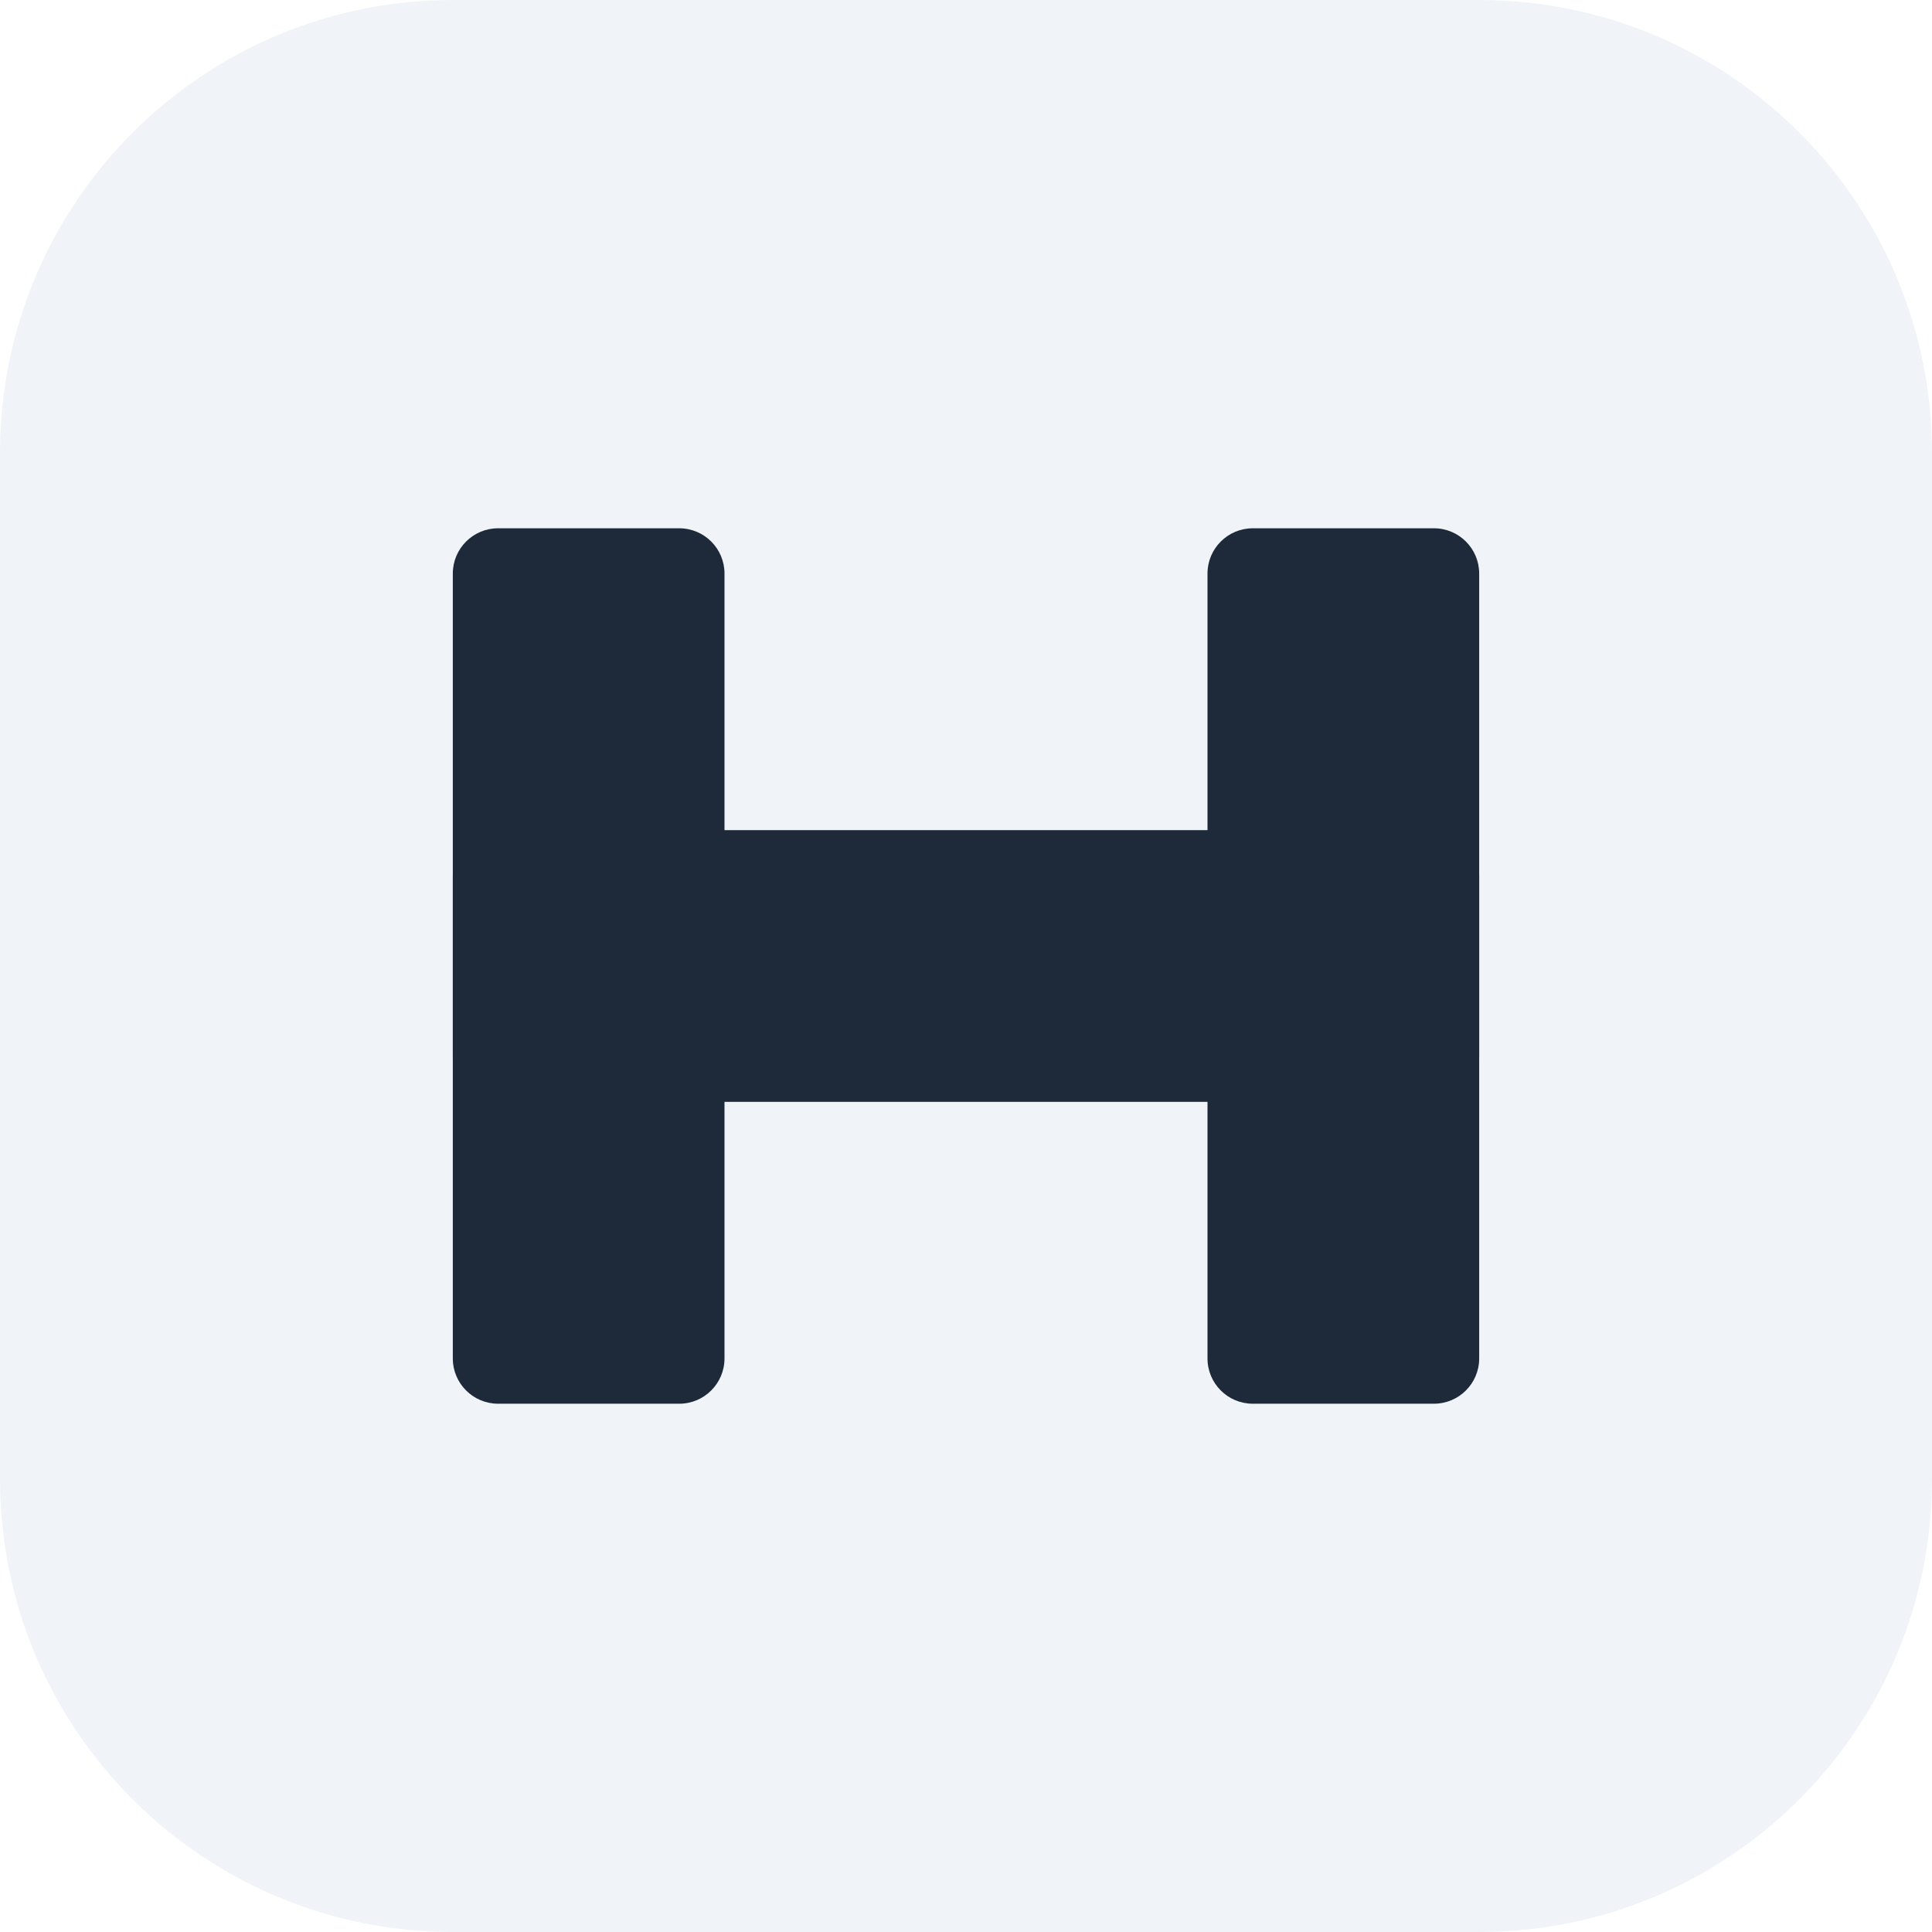
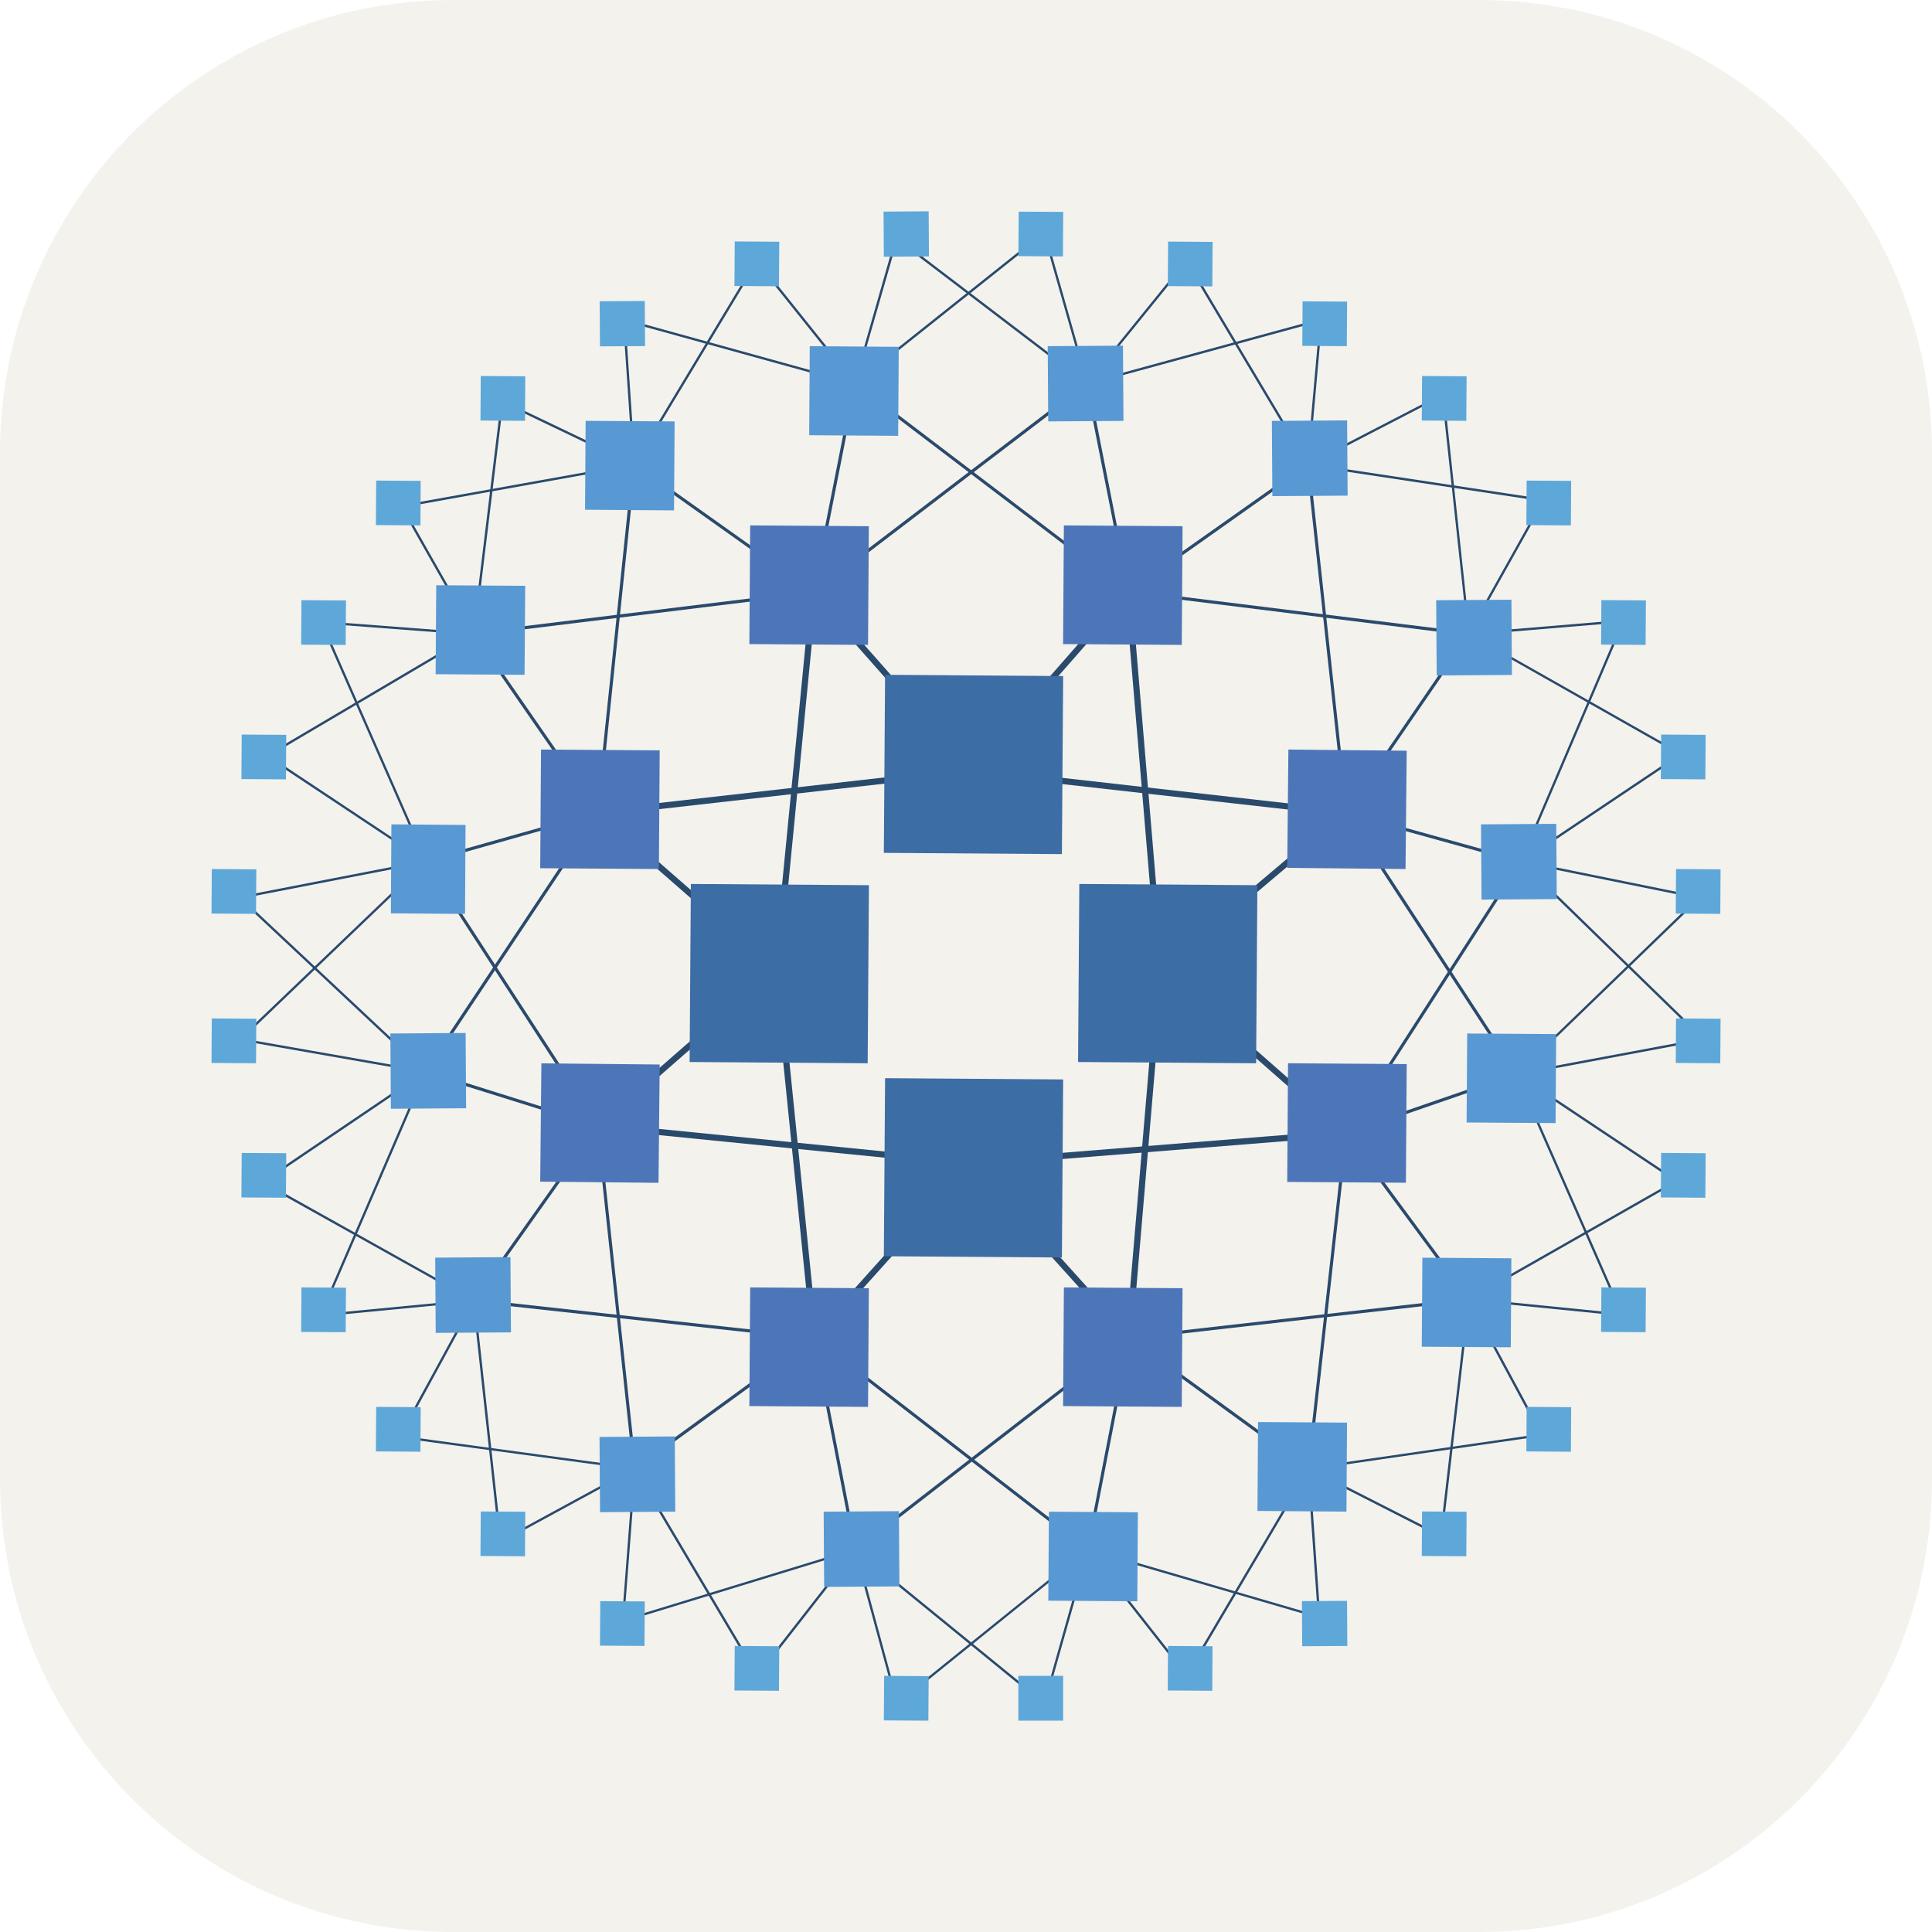
- <svg xmlns="http://www.w3.org/2000/svg" width="256" height="256" viewBox="0 0 256 256" id="haproxy">
-   <rect width="256" height="256" rx="60" fill="#F0F4F8" />
-   <rect x="60" y="70" width="36" height="116" rx="6" fill="#1E2A3A" />
-   <rect x="160" y="70" width="36" height="116" rx="6" fill="#1E2A3A" />
-   <rect x="60" y="110" width="136" height="36" rx="6" fill="#1E2A3A" />
+ <svg xmlns="http://www.w3.org/2000/svg" width="256" height="256" viewBox="0 0 256 256" fill="none">
+   <rect width="256" height="256" rx="60" fill="#F4F2ED" />
+   <g transform="translate(28.02434 28) scale(0.9737572)">
+     <g fill="#000000">
+       <defs />
+       <g id="haproxy-light-light-Layer_1-2">
+         <rect x="92.25" y="47.77" width=".84" height="32.4" transform="translate(-19.14 77.37) rotate(-41.45)" fill="#2a4a6c" />
+         <polygon points="35.89 57.39 52.75 81.75 52.4 81.99 35.54 57.63 35.89 57.39" fill="#2a4a6c" />
+         <polygon points="103.08 75.84 124.45 51.47 125.08 52.02 103.71 76.39 103.08 75.84" fill="#2a4a6c" />
+         <rect x="125.19" y="92.14" width="33.11" height=".84" transform="translate(-26.26 113.34) rotate(-40.2)" fill="#2a4a6c" />
+         <polygon points="129.38 102.93 154.67 125.13 154.12 125.76 128.83 103.56 129.38 102.93" fill="#2a4a6c" />
+         <rect x="113.7" y="125.41" width=".84" height="32.03" transform="translate(-65.34 112.82) rotate(-42.04)" fill="#2a4a6c" />
+         <rect x="76.73" y="141" width="31.97" height=".84" transform="translate(-74.45 115.89) rotate(-48.07)" fill="#2a4a6c" />
+         <rect x="48.58" y="113.38" width="32.35" height=".84" transform="translate(-58.87 70.68) rotate(-41.13)" fill="#2a4a6c" />
+         <rect x="64.34" y="76.34" width=".84" height="32.36" transform="translate(-47.52 80.43) rotate(-48.87)" fill="#2a4a6c" />
+         <polygon points="103.44 76.54 52.62 82.29 52.53 81.46 103.35 75.7 103.44 76.54" fill="#2a4a6c" />
+         <polygon points="103.44 75.7 154.44 81.46 154.35 82.29 103.35 76.54 103.44 75.7" fill="#2a4a6c" />
+         <polygon points="128.68 103.28 124.34 51.78 125.18 51.71 129.52 103.21 128.68 103.28" fill="#2a4a6c" />
+         <polygon points="129.52 103.28 125.27 153.35 124.43 153.28 128.68 103.21 129.52 103.28" fill="#2a4a6c" />
+         <polygon points="154.42 125.86 103.43 129.95 103.37 129.11 154.36 125.02 154.42 125.86" fill="#2a4a6c" />
+         <rect x="77.56" y="101.44" width=".84" height="51.08" transform="translate(-56.14 191.93) rotate(-84.28)" fill="#2a4a6c" />
+         <polygon points="81.61 153.36 76.52 103.2 77.36 103.12 82.45 153.28 81.61 153.36" fill="#2a4a6c" />
+         <polygon points="82.37 51.87 77.36 103.2 76.52 103.12 81.53 51.79 82.37 51.87" fill="#2a4a6c" />
+         <polygon points="29.15 88.26 52.51 81.67 52.63 82.08 29.26 88.67 29.15 88.26" fill="#2a4a6c" />
+         <rect x="69.51" y="28.16" width=".42" height="29.99" transform="translate(-5.82 75.03) rotate(-54.63)" fill="#2a4a6c" />
+         <rect x="70.28" y="37.43" width="28.92" height=".43" transform="translate(31.43 113.51) rotate(-78.85)" fill="#2a4a6c" />
+         <rect x="105.94" y="14.22" width=".42" height="46.76" transform="translate(11.98 99.36) rotate(-52.76)" fill="#2a4a6c" />
+         <polygon points="119.38 23.41 124.97 51.71 124.56 51.79 118.96 23.49 119.38 23.41" fill="#2a4a6c" />
+         <polygon points="149.34 34.64 124.89 51.92 124.64 51.57 149.09 34.3 149.34 34.64" fill="#2a4a6c" />
+         <polygon points="171.06 57.72 124.74 51.96 124.79 51.54 171.11 57.29 171.06 57.72" fill="#2a4a6c" />
+         <polygon points="154.22 81.76 170.91 57.39 171.26 57.63 154.57 81.99 154.22 81.76" fill="#2a4a6c" />
+         <polygon points="154.45 81.67 178.23 88.26 178.12 88.67 154.34 82.08 154.45 81.67" fill="#2a4a6c" />
+         <polygon points="154.57 81.76 177.77 117.31 177.41 117.54 154.21 81.99 154.57 81.76" fill="#2a4a6c" />
+         <polygon points="119.3 23.62 82.08 52 81.82 51.66 119.04 23.28 119.3 23.62" fill="#2a4a6c" />
+         <polygon points="154.18 81.9 149.01 34.49 149.43 34.45 154.6 81.85 154.18 81.9" fill="#2a4a6c" />
+         <polygon points="154.32 125.24 177.52 117.23 177.66 117.63 154.46 125.64 154.32 125.24" fill="#2a4a6c" />
+         <rect x="144.3" y="106.74" width="43.96" height=".42" transform="translate(-13.63 188.93) rotate(-57.25)" fill="#2a4a6c" />
+         <polygon points="154.56 125.31 171.25 147.93 170.91 148.18 154.22 125.57 154.56 125.31" fill="#2a4a6c" />
+         <rect x="128.88" y="148.06" width="45.93" height=".42" transform="translate(-12.34 282.75) rotate(-83.64)" fill="#2a4a6c" />
+         <polygon points="124.97 153.14 149.42 170.92 149.18 171.27 124.72 153.49 124.97 153.14" fill="#2a4a6c" />
+         <polygon points="124.82 153.11 171.06 147.85 171.11 148.27 124.87 153.53 124.82 153.11" fill="#2a4a6c" />
+         <polygon points="125.06 153.36 119.46 182.15 119.05 182.07 124.64 153.28 125.06 153.36" fill="#2a4a6c" />
+         <polygon points="124.98 153.48 87.75 182.28 87.49 181.94 124.72 153.15 124.98 153.48" fill="#2a4a6c" />
+         <polygon points="82.24 153.28 87.83 182.07 87.42 182.15 81.82 153.36 82.24 153.28" fill="#2a4a6c" />
+         <rect x="100.43" y="144.18" width=".42" height="47.06" transform="translate(-93.59 144.7) rotate(-52.28)" fill="#2a4a6c" />
+         <polygon points="82.16 153.49 57.7 171.27 57.45 170.92 81.91 153.14 82.16 153.49" fill="#2a4a6c" />
+         <polygon points="82.01 153.53 35.69 148.44 35.73 148.01 82.05 153.11 82.01 153.53" fill="#2a4a6c" />
+         <polygon points="52.74 124.56 35.89 148.35 35.54 148.1 52.4 124.32 52.74 124.56" fill="#2a4a6c" />
+         <rect x="54.86" y="124.31" width=".42" height="46.92" transform="translate(-15.46 6.72) rotate(-6.13)" fill="#2a4a6c" />
+         <polygon points="52.51 124.64 29.06 117.3 29.18 116.89 52.63 124.24 52.51 124.64" fill="#2a4a6c" />
+         <polygon points="52.75 81.99 29.3 117.21 28.94 116.98 52.39 81.76 52.75 81.99" fill="#2a4a6c" />
+         <polygon points="52.39 124.56 29.03 88.58 29.38 88.35 52.75 124.32 52.39 124.56" fill="#2a4a6c" />
+         <polygon points="57.71 34.49 52.78 81.9 52.36 81.85 57.28 34.45 57.71 34.49" fill="#2a4a6c" />
+         <rect x="35.54" y="54.45" width="46.58" height=".43" transform="translate(-6.22 7.58) rotate(-7)" fill="#2a4a6c" />
+         <rect x="48.37" y="20.22" width=".32" height="19.9" transform="translate(.35 60.9) rotate(-64.4)" fill="#2a4a6c" />
+         <rect x="56.67" y="14.75" width=".32" height="19.74" transform="translate(-1.54 3.9) rotate(-3.88)" fill="#2a4a6c" />
+         <polygon points="87.5 23.61 56.12 14.93 56.2 14.62 87.58 23.3 87.5 23.61" fill="#2a4a6c" />
+         <rect x="80.71" y="4.42" width=".32" height="21.38" transform="translate(8.28 53.83) rotate(-38.66)" fill="#2a4a6c" />
+         <polygon points="87.39 23.41 93.06 3.63 93.37 3.72 87.69 23.5 87.39 23.41" fill="#2a4a6c" />
+         <rect x="49.67" y="20.46" width="32.35" height=".32" transform="translate(14.21 66.38) rotate(-58.93)" fill="#2a4a6c" />
+         <rect x="106.04" y="-2.75" width=".32" height="32.63" transform="translate(31.04 89.81) rotate(-52.69)" fill="#2a4a6c" />
+         <polygon points="119.02 23.5 113.18 2.97 113.48 2.88 119.32 23.41 119.02 23.5" fill="#2a4a6c" />
+         <rect x="83.95" y="13.03" width="32.96" height=".32" transform="translate(13.64 65.42) rotate(-38.52)" fill="#2a4a6c" />
+         <polygon points="119.05 23.35 132.57 6.66 132.82 6.86 119.29 23.55 119.05 23.35" fill="#2a4a6c" />
+         <rect x="140.8" y="4.48" width=".32" height="32.26" transform="translate(9.33 75.11) rotate(-30.81)" fill="#2a4a6c" />
+         <polygon points="149.06 34.46 150.81 14.76 151.13 14.79 149.37 34.48 149.06 34.46" fill="#2a4a6c" />
+         <rect x="118.59" y="18.96" width="32.96" height=".32" transform="translate(-.27 36.24) rotate(-15.27)" fill="#2a4a6c" />
+         <polygon points="149.14 34.33 167.51 24.82 167.65 25.1 149.29 34.61 149.14 34.33" fill="#2a4a6c" />
+         <polygon points="149.24 34.31 181.29 39.15 181.24 39.47 149.19 34.63 149.24 34.31" fill="#2a4a6c" />
+         <polygon points="170.94 57.43 181.13 39.23 181.4 39.39 171.22 57.58 170.94 57.43" fill="#2a4a6c" />
+         <polygon points="170.93 57.52 167.42 24.97 167.74 24.94 171.24 57.49 170.93 57.52" fill="#2a4a6c" />
+         <rect x="171.05" y="56.47" width="21.1" height=".32" transform="translate(-4.08 15.28) rotate(-4.76)" fill="#2a4a6c" />
+         <polygon points="171.16 57.37 200.04 73.73 199.88 74 171.01 57.64 171.16 57.37" fill="#2a4a6c" />
+         <polygon points="178.03 88.41 191.97 55.69 192.26 55.81 178.32 88.53 178.03 88.41" fill="#2a4a6c" />
+         <rect x="175.96" y="81.01" width="26.23" height=".32" transform="translate(-13.17 119.05) rotate(-33.84)" fill="#2a4a6c" />
+         <polygon points="178.21 88.31 202.5 93.24 202.43 93.55 178.15 88.62 178.21 88.31" fill="#2a4a6c" />
+         <polygon points="177.48 117.32 202.35 93.28 202.57 93.51 177.7 117.54 177.48 117.32" fill="#2a4a6c" />
+         <rect x="177.37" y="114.89" width="25.9" height=".32" transform="translate(-17.9 36.93) rotate(-10.59)" fill="#2a4a6c" />
+         <rect x="190.45" y="83.22" width=".32" height="34.7" transform="translate(-14.4 167.04) rotate(-45.78)" fill="#2a4a6c" />
+         <rect x="188.33" y="111.6" width=".32" height="26.18" transform="translate(-19.81 212.36) rotate(-56.31)" fill="#2a4a6c" />
+         <polygon points="171.01 147.92 199.3 131.81 199.45 132.09 171.16 148.2 171.01 147.92" fill="#2a4a6c" />
+         <rect x="181.36" y="138.62" width=".32" height="20.97" transform="translate(15.09 314.88) rotate(-84.29)" fill="#2a4a6c" />
+         <polygon points="177.74 117.37 192.09 150.08 191.8 150.21 177.45 117.49 177.74 117.37" fill="#2a4a6c" />
+         <rect x="175.89" y="146.81" width=".32" height="20.95" transform="translate(-53.52 102.26) rotate(-28.3)" fill="#2a4a6c" />
+         <rect x="152.99" y="164.01" width="32.43" height=".32" transform="translate(-13.45 313.22) rotate(-83.35)" fill="#2a4a6c" />
+         <rect x="158.16" y="165.57" width=".32" height="20.23" transform="translate(-70.08 237.03) rotate(-63.01)" fill="#2a4a6c" />
+         <polygon points="149.46 171.08 150.88 191.28 150.56 191.3 149.14 171.1 149.46 171.08" fill="#2a4a6c" />
+         <polygon points="149.28 170.94 180.99 166.35 181.04 166.66 149.32 171.25 149.28 170.94" fill="#2a4a6c" />
+         <rect x="124.66" y="185" width="32.66" height=".32" transform="translate(-90.13 212.42) rotate(-59.44)" fill="#2a4a6c" />
+         <polygon points="119.38 182.01 132.82 199.12 132.57 199.32 119.13 182.21 119.38 182.01" fill="#2a4a6c" />
+         <polygon points="119.3 181.96 150.76 191.14 150.68 191.44 119.21 182.26 119.3 181.96" fill="#2a4a6c" />
+         <polygon points="119.41 182.15 113.48 203.1 113.18 203.02 119.1 182.07 119.41 182.15" fill="#2a4a6c" />
+         <polygon points="119.35 182.23 93.4 203.18 93.2 202.94 119.16 181.99 119.35 182.23" fill="#2a4a6c" />
+         <polygon points="87.78 182.07 93.45 203.02 93.15 203.1 87.47 182.15 87.78 182.07" fill="#2a4a6c" />
+         <rect x="100.32" y="176" width=".32" height="33.16" transform="translate(-112.29 148.8) rotate(-50.82)" fill="#2a4a6c" />
+         <rect x="70.1" y="190.51" width="21.7" height=".32" transform="translate(-119.16 137.17) rotate(-52.03)" fill="#2a4a6c" />
+         <polygon points="57.72 171.01 74.41 199.14 74.13 199.3 57.44 171.17 57.72 171.01" fill="#2a4a6c" />
+         <polygon points="87.67 182.26 56.04 191.94 55.95 191.64 87.58 181.96 87.67 182.26" fill="#2a4a6c" />
+         <polygon points="57.74 171.11 56.15 191.8 55.84 191.78 57.42 171.08 57.74 171.11" fill="#2a4a6c" />
+         <polygon points="57.65 171.23 39.38 181.16 39.23 180.89 57.5 170.95 57.65 171.23" fill="#2a4a6c" />
+         <polygon points="35.87 148.21 39.46 181.01 39.14 181.04 35.55 148.24 35.87 148.21" fill="#2a4a6c" />
+         <polygon points="57.56 171.25 25.59 166.91 25.63 166.6 57.6 170.94 57.56 171.25" fill="#2a4a6c" />
+         <rect x="20.11" y="157.33" width="21.1" height=".32" transform="translate(-122.29 109.04) rotate(-61.41)" fill="#2a4a6c" />
+         <polygon points="35.73 148.38 14.86 150.39 14.83 150.07 35.7 148.07 35.73 148.38" fill="#2a4a6c" />
+         <polygon points="35.64 148.36 6.84 132.26 7 131.98 35.79 148.09 35.64 148.36" fill="#2a4a6c" />
+         <rect x="4.62" y="124.45" width="26.81" height=".32" transform="translate(-66.74 31.51) rotate(-34.09)" fill="#2a4a6c" />
+         <polygon points="29.09 117.25 3.89 112.83 3.94 112.52 29.15 116.94 29.09 117.25" fill="#2a4a6c" />
+         <polygon points="29.26 117.16 14.99 150.29 14.7 150.17 28.97 117.03 29.26 117.16" fill="#2a4a6c" />
+         <polygon points="29.31 88.58 4.02 112.79 3.8 112.56 29.09 88.36 29.31 88.58" fill="#2a4a6c" />
+         <polygon points="29.01 117.21 3.72 93.51 3.94 93.28 29.23 116.98 29.01 117.21" fill="#2a4a6c" />
+         <polygon points="29.12 88.6 7.5 74.25 7.67 73.98 29.29 88.34 29.12 88.6" fill="#2a4a6c" />
+         <rect x="3.59" y="90.77" width="25.85" height=".32" transform="translate(-17.02 4.81) rotate(-10.98)" fill="#2a4a6c" />
+         <polygon points="29.06 88.53 14.79 55.98 15.08 55.86 29.35 88.41 29.06 88.53" fill="#2a4a6c" />
+         <rect x="25.16" y="46.29" width=".32" height="20.84" transform="translate(-33.15 77.65) rotate(-85.64)" fill="#2a4a6c" />
+         <rect x="5.32" y="65.65" width="32.66" height=".32" transform="translate(-30.46 20.15) rotate(-30.56)" fill="#2a4a6c" />
+         <rect x="30.63" y="38.85" width=".32" height="19.96" transform="translate(-20.08 21.55) rotate(-29.57)" fill="#2a4a6c" />
+         <polygon points="35.55 57.49 39.39 25.86 39.71 25.89 35.87 57.52 35.55 57.49" fill="#2a4a6c" />
+         <rect x="25.61" y="37.15" width="32.14" height=".32" transform="translate(-5.93 7.95) rotate(-10.17)" fill="#2a4a6c" />
+         <path d="m91.49,87.3l.17-24.23,24.23.17-.17,24.23-24.23-.17Zm-26.43,28.46l.17-24.23,24.23.17-.17,24.23-24.23-.17Zm26.43,26.43l.17-24.23,24.23.17-.17,24.23-24.23-.17Zm26.43-26.43l.17-24.23,24.23.17-.17,24.23-24.23-.17Z" fill="#3d6da5" />
+         <path d="m44.73,89.39l.11-16.15,16.15.11-.11,16.15-16.15-.11Zm28.46-30.5l.11-16.15,16.15.11-.11,16.15-16.15-.11Zm42.69,0l.11-16.15,16.15.11-.11,16.15-16.15-.11Zm30.5,30.45l.16-16.1,16.1.16-.16,16.1-16.1-.16Zm0,42.74l.11-16.15,16.15.11-.11,16.15-16.15-.11Zm-30.5,30.5l.11-16.15,16.15.11-.11,16.15-16.15-.11Zm-42.69,0l.11-16.15,16.15.11-.11,16.15-16.15-.11Zm-28.46-30.54l.16-16.1,16.1.16-.16,16.1-16.1-.16Z" fill="#4d76b9" />
+         <path d="m30.5,62.99l.08-12.11,12.11.08-.09,12.11-12.11-.08Zm20.33-22.37l.08-12.11,12.11.08-.08,12.11-12.11-.09Zm30.5-10.16l.08-12.11,12.11.09-.08,12.11-12.11-.08Zm32.46-12.11l10.24-.07.07,10.24-10.24.07-.07-10.24Zm30.5,10.17l10.24-.07.07,10.24-10.24.07-.07-10.24Zm22.36,24.4l10.24-.07.07,10.24-10.24.07-.07-10.24Zm6.1,30.5l10.24-.07.07,10.24-10.24.07-.07-10.24Zm-1.96,40.58l.08-12.12,12.11.08-.08,12.11-12.11-.08Zm-6.1,30.5l.08-12.11,12.11.08-.08,12.11-12.11-.08Zm-22.36,22.36l.08-12.11,12.11.08-.08,12.11-12.11-.09Zm-28.46,12.2l.08-12.11,12.11.08-.08,12.11-12.11-.08Zm-30.57-12.11l10.24-.07.07,10.24-10.24.07-.07-10.24Zm-30.5-10.17l10.24-.07.07,10.24-10.24.07-.07-10.24Zm-22.36-24.4l10.24-.07.07,10.24-10.24.07-.07-10.24Zm-6.1-30.5l10.24-.07.07,10.24-10.24.07-.07-10.24Zm.07-16.35l.07-12.11,10.09.08-.07,12.11-10.09-.08Z" fill="#5899d4" />
+         <path d="m36.6,28.47l.04-6.06,6.06.04-.04,6.06-6.06-.04Zm-14.23,14.23l.04-6.06,6.06.04-.04,6.06-6.06-.04Zm-10.17,16.26l.04-6.05,6.06.04-.04,6.06-6.06-.04Zm-8.13,18.3l.04-6.06,6.06.04-.04,6.06-6.06-.04ZM0,95.56l.04-6.06,6.06.04-.04,6.06-6.06-.04Zm0,20.33l.04-6.06,6.06.04-.04,6.06-6.06-.04Zm4.07,18.3l.04-6.06,6.06.04-.04,6.06-6.06-.04Zm8.13,18.3l.04-6.06,6.06.04-.04,6.06-6.06-.04Zm10.17,16.26l.04-6.06,6.06.04-.04,6.06-6.06-.04Zm14.23,14.23l.04-6.06,6.06.04-.04,6.06-6.06-.04Zm16.26,12.2l.04-6.06,6.06.04-.04,6.06-6.06-.04Zm18.3,6.1l.04-6.06,6.06.04-.04,6.06-6.06-.04Zm20.33,4.07l.04-6.06,6.06.04-.04,6.06-6.06-.04Zm18.3-6.06h6.1v6.1h-6.1v-6.1Zm20.33,1.99l.04-6.06,6.06.04-.04,6.06-6.06-.04Zm18.26-12.16l6.14-.04.04,6.14-6.14.04-.04-6.14Zm16.31-6.14l.04-6.06,6.06.04-.04,6.06-6.06-.04Zm14.23-14.23l.04-6.06,6.06.04-.04,6.06-6.06-.04Zm10.17-16.26l.04-6.06,6.06.04-.04,6.06-6.06-.04Zm8.13-18.3l.04-6.06,6.06.04-.04,6.06-6.06-.04Zm2.03-18.3l.04-6.06,6.06.04-.04,6.06-6.06-.04Zm0-20.33l.04-6.06,6.06.04-.04,6.06-6.06-.04Zm-2.03-18.3l.04-6.06,6.06.04-.04,6.06-6.06-.04Zm-8.13-18.3l.04-6.06,6.06.04-.04,6.06-6.06-.04Zm-10.17-16.26l.04-6.06,6.06.04-.04,6.06-6.06-.04Zm-14.23-14.23l.04-6.06,6.06.04-.04,6.06-6.06-.04Zm-16.26-10.16l.04-6.06,6.06.04-.04,6.06-6.06-.04Zm-18.3-8.13l.04-6.06,6.06.04-.04,6.06-6.06-.04Zm-20.33-4.07l.04-6.06h1.16l4.9.03-.04,6.06-6.06-.04ZM91.45.04l6.14-.04.04,6.14-6.14.04-.04-6.14Zm-20.29,10.12l.04-6.06,6.06.04-.04,6.06-6.06-.04Zm-18.34,2.08l6.14-.04.04,6.14-6.14.04-.04-6.14Z" fill="#5ea8d9" />
+       </g>
+     </g>
+   </g>
</svg>
